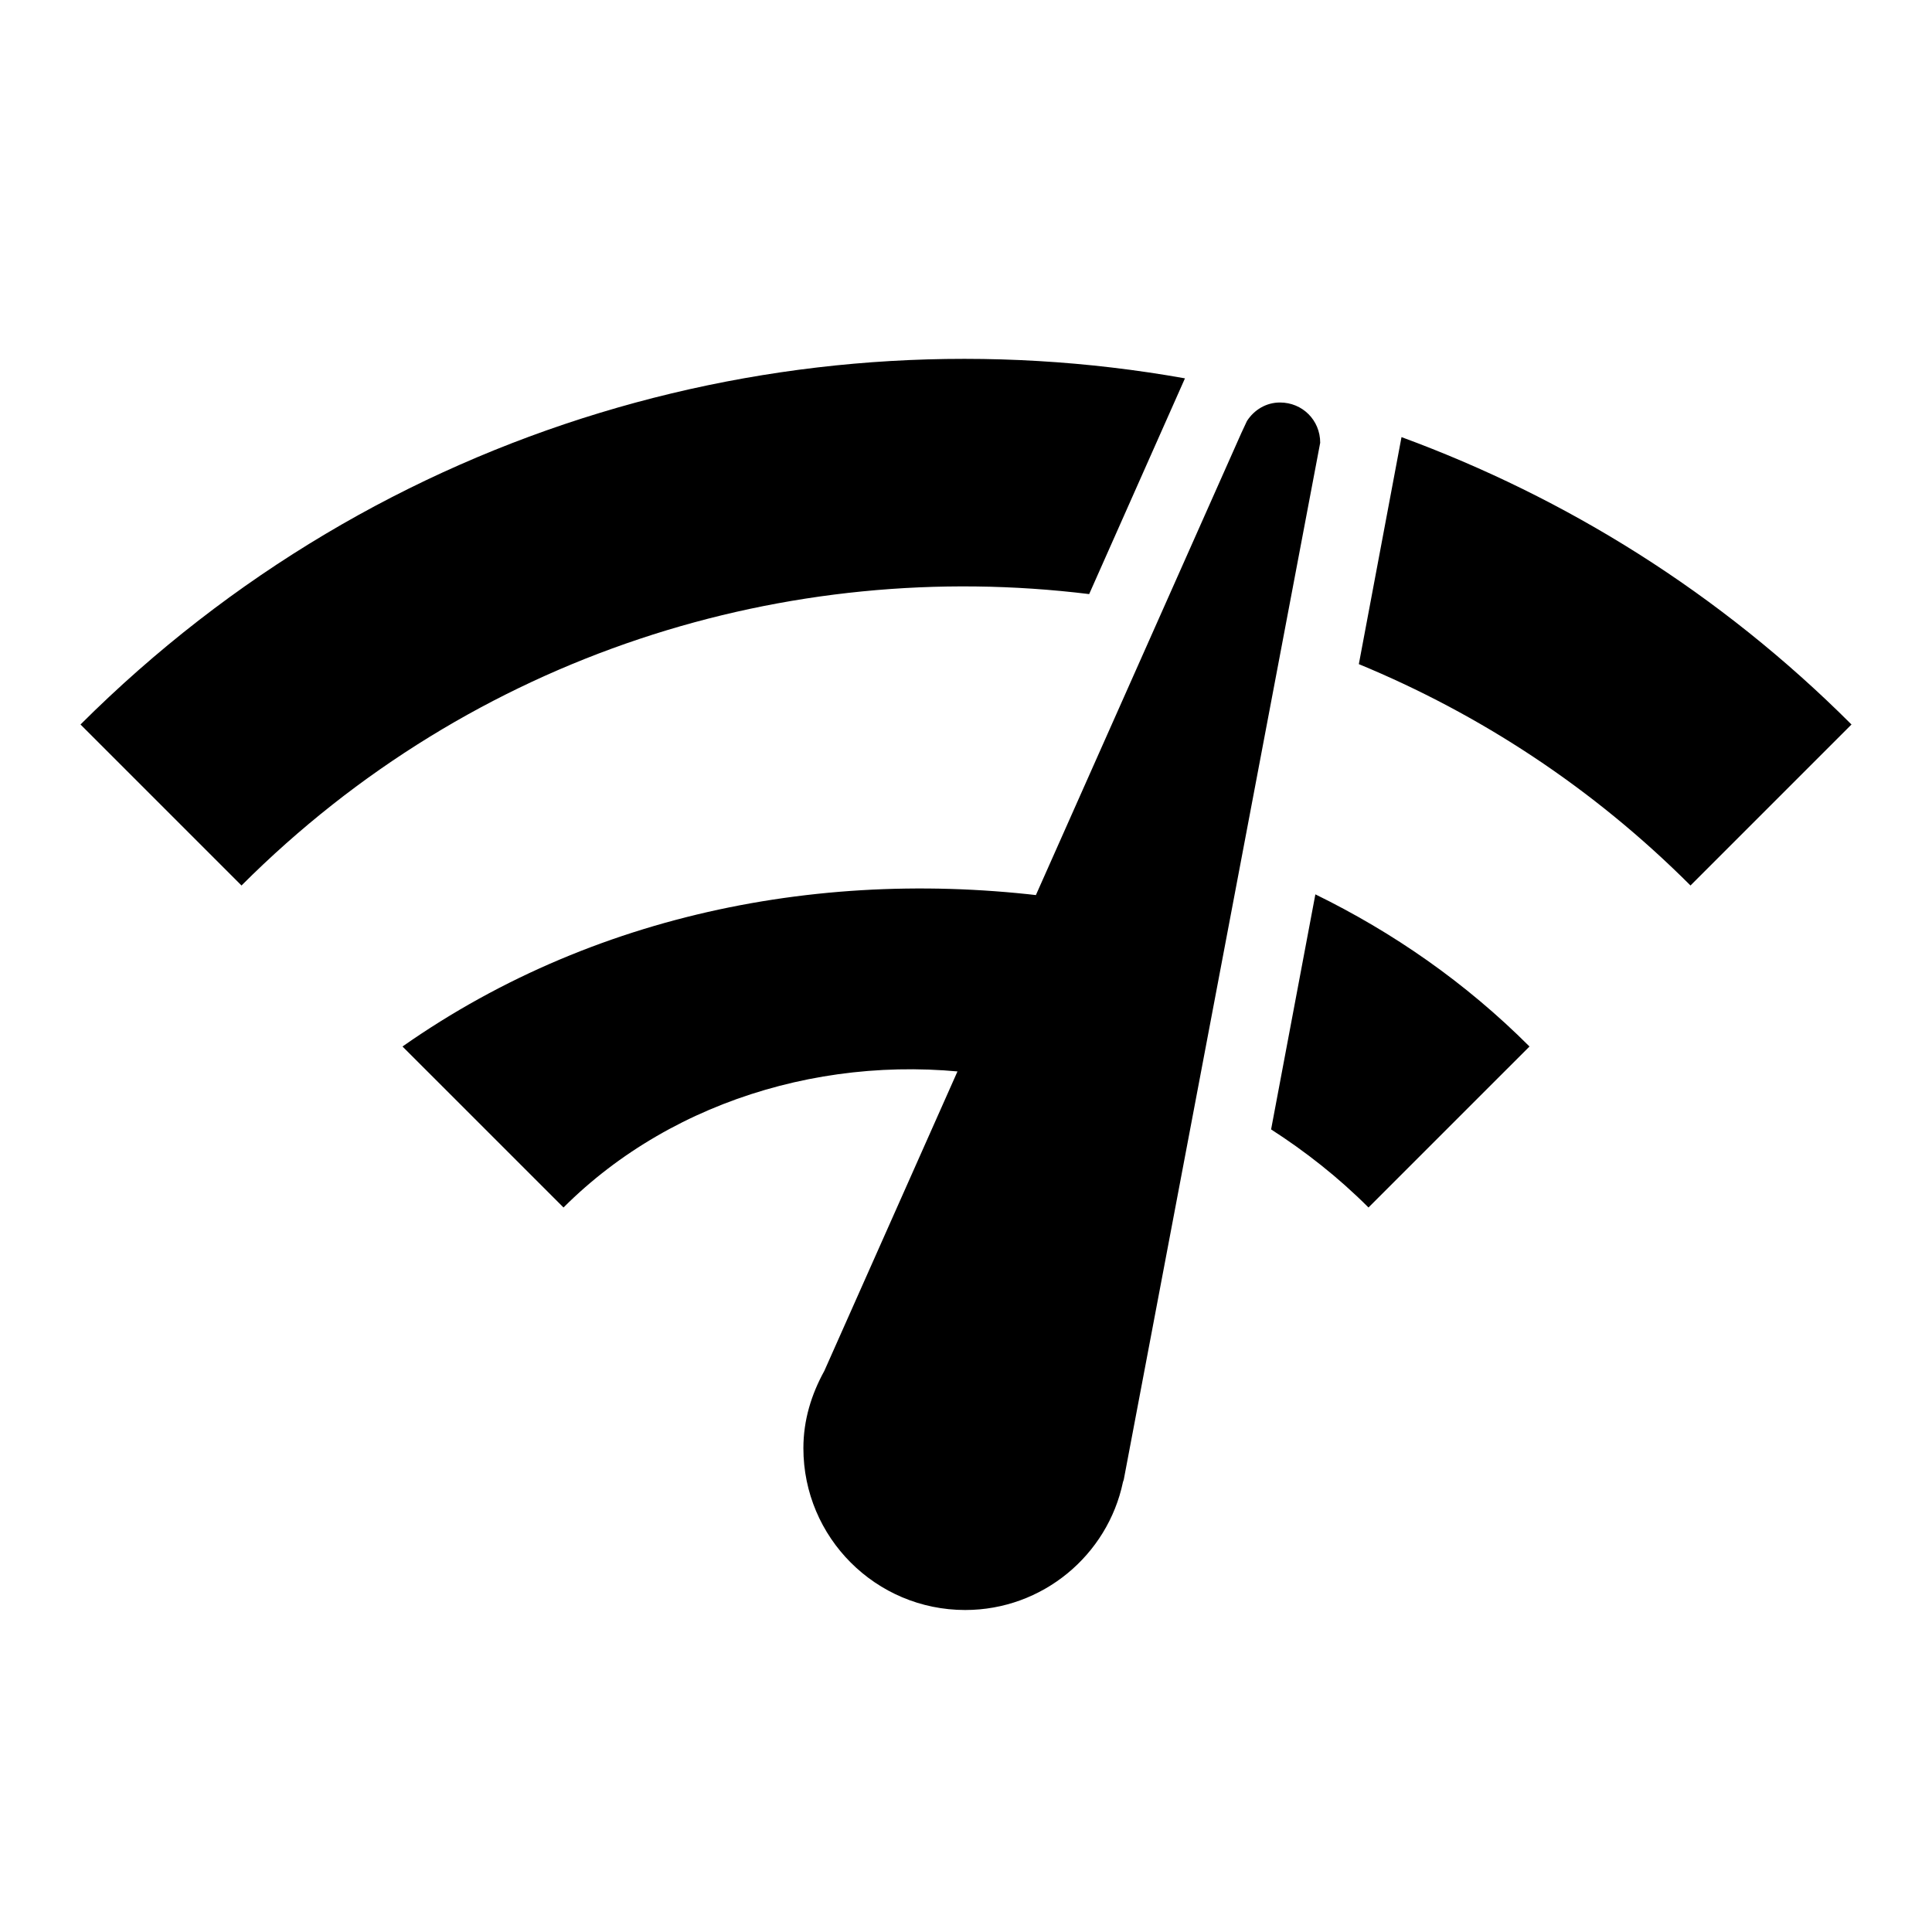
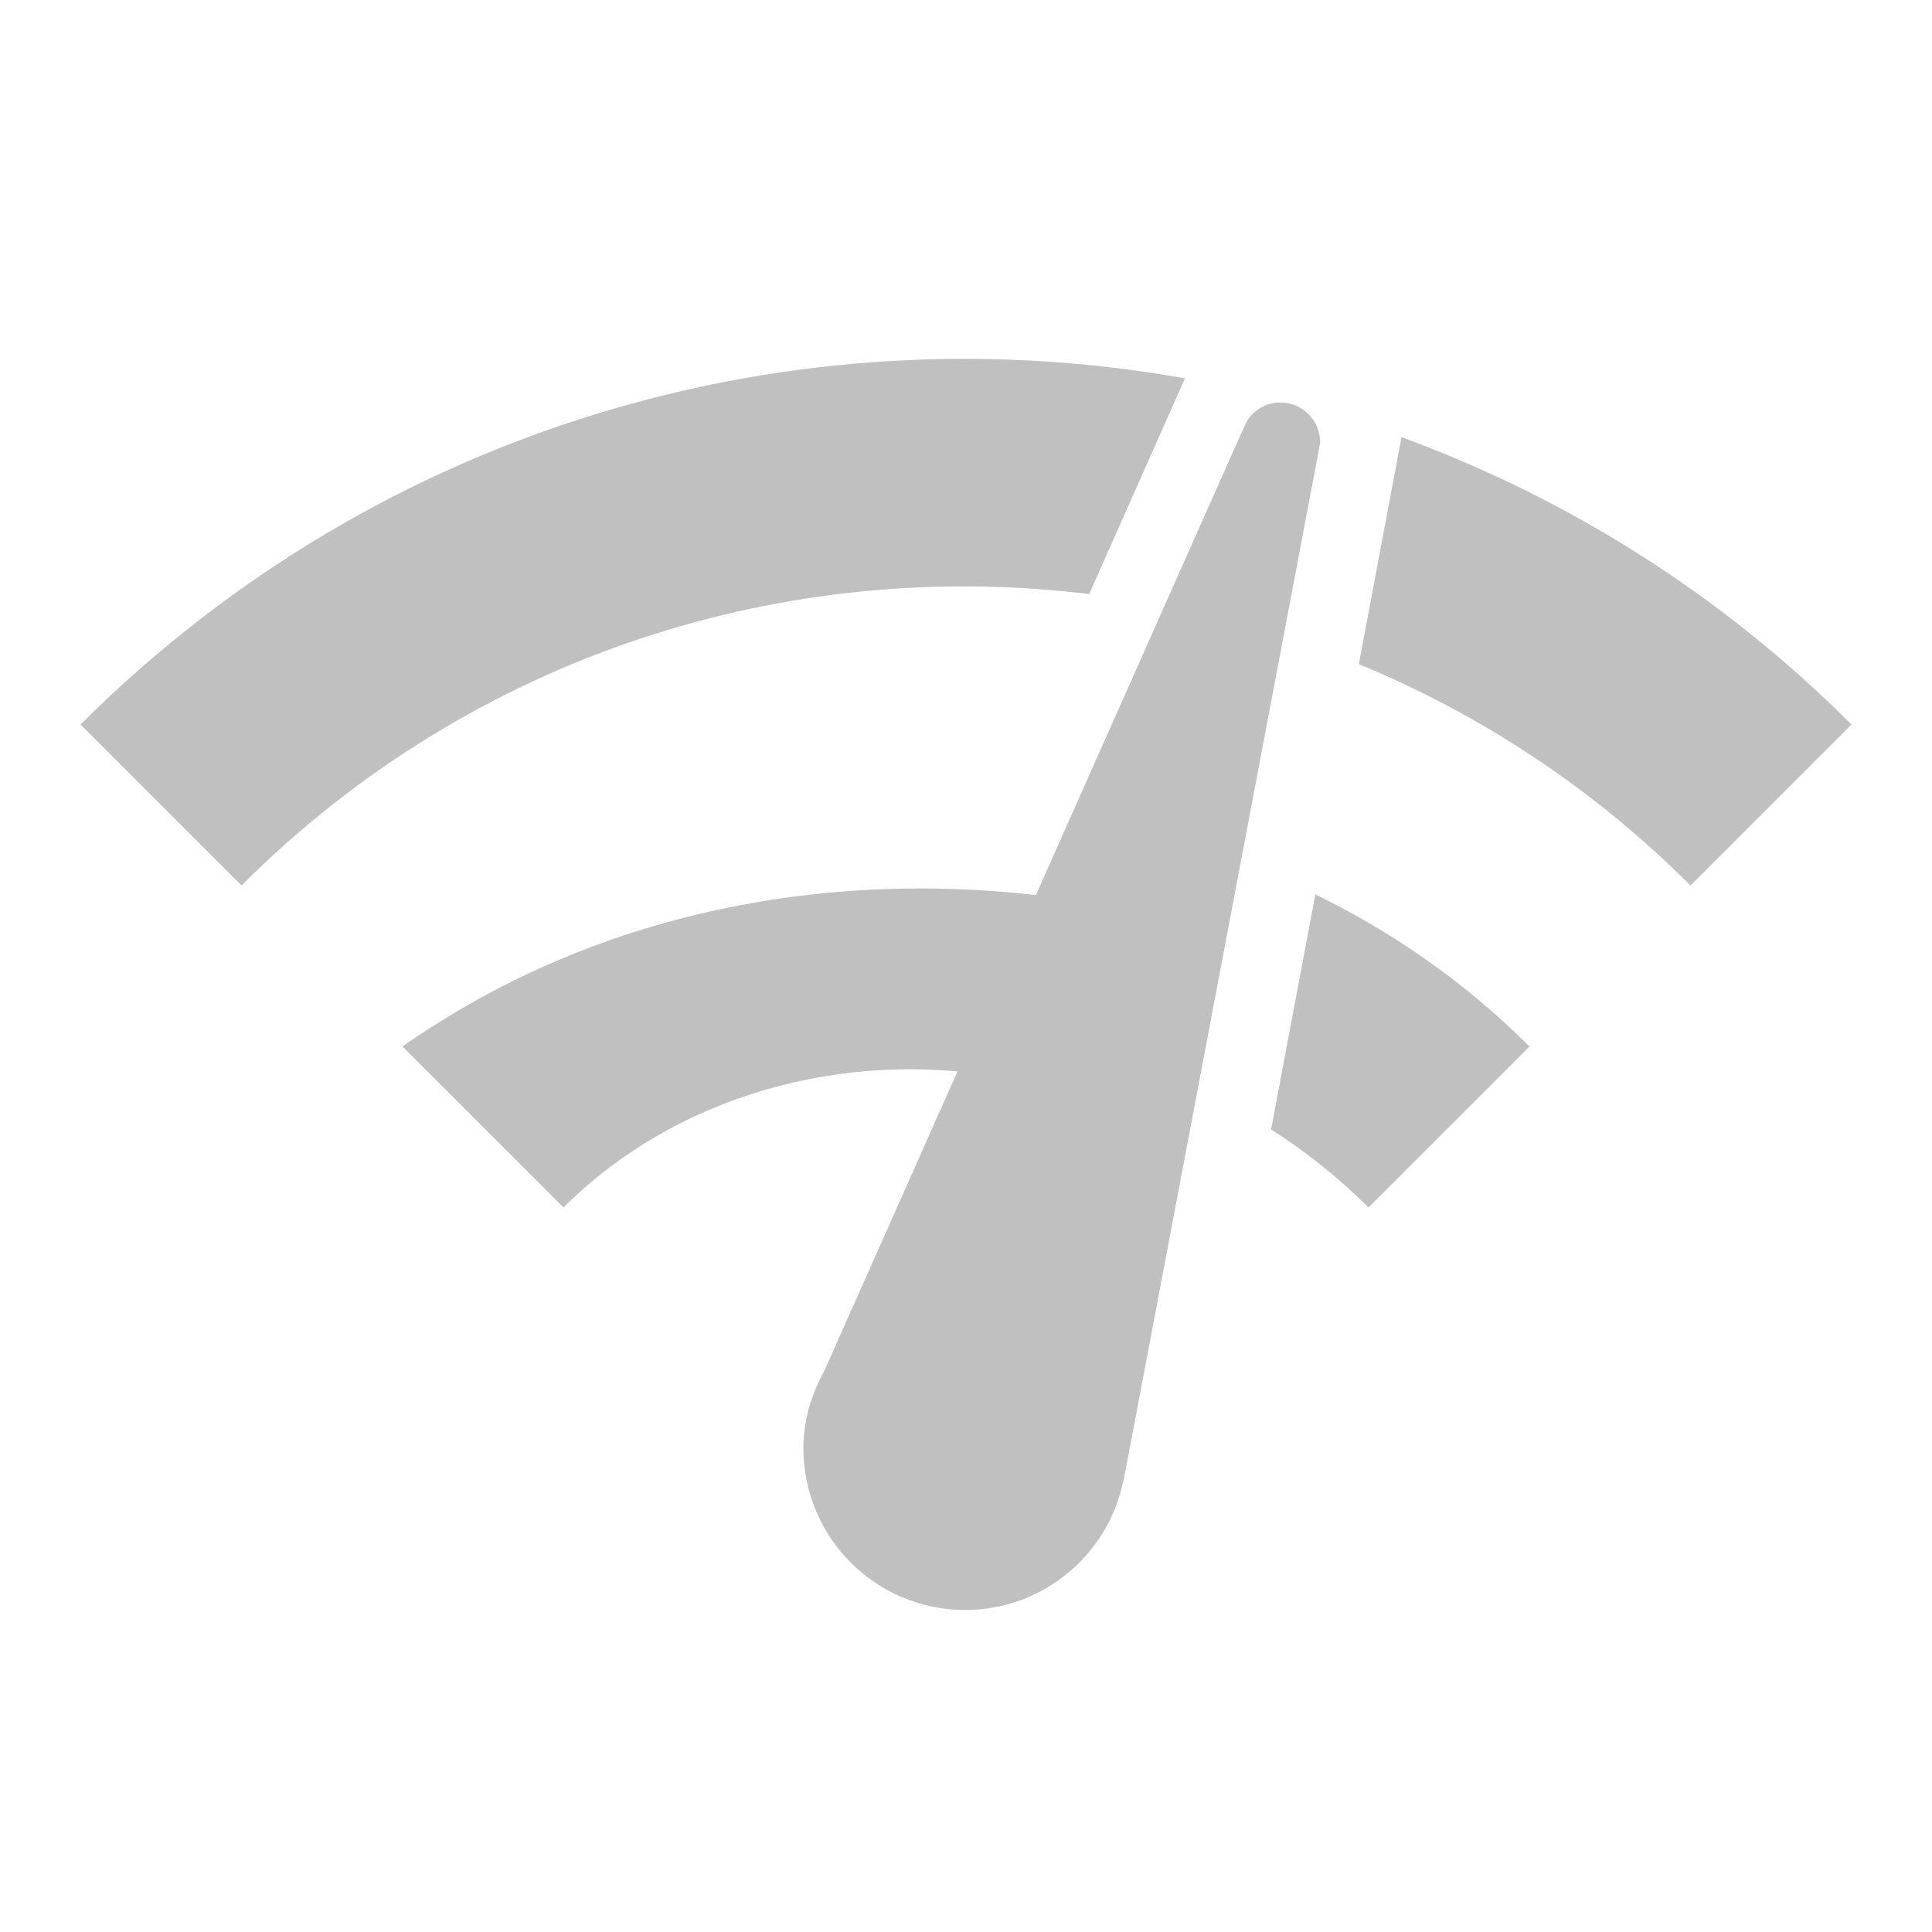
<svg xmlns="http://www.w3.org/2000/svg" viewBox="0 0 24 24" width="24" height="24">
-   <path fill="currentColor" d="M15.9 5c-.17 0-.32.09-.41.23l-.07.15-5.18 11.65c-.16.29-.26.61-.26.96 0 1.11.9 2.01 2.01 2.01.96 0 1.77-.68 1.96-1.59l.01-.03L16.4 5.5c0-.28-.22-.5-.5-.5zM1 9l2 2c2.88-2.88 6.79-4.08 10.53-3.62l1.19-2.68C9.89 3.84 4.74 5.27 1 9zm20 2l2-2c-1.64-1.64-3.55-2.82-5.59-3.57l-.53 2.82c1.5.62 2.9 1.53 4.12 2.75zm-4 4l2-2c-.8-.8-1.7-1.42-2.66-1.89l-.55 2.92c.42.27.83.59 1.21.97zM5 13l2 2c1.38-1.38 3.47-1.98 5.48-1.61l.98-2.19C10.53 10.73 7.48 11.26 5 13z" />
+   <path fill="#c0c0c0" d="M15.9 5c-.17 0-.32.09-.41.23l-.07.15-5.18 11.65c-.16.29-.26.61-.26.96 0 1.11.9 2.01 2.01 2.01.96 0 1.77-.68 1.96-1.59l.01-.03L16.4 5.5c0-.28-.22-.5-.5-.5zM1 9l2 2c2.88-2.88 6.79-4.08 10.53-3.62l1.19-2.68C9.89 3.84 4.74 5.27 1 9zm20 2l2-2c-1.64-1.64-3.55-2.82-5.59-3.57l-.53 2.82c1.5.62 2.9 1.53 4.12 2.75zm-4 4l2-2c-.8-.8-1.7-1.42-2.66-1.89l-.55 2.92c.42.27.83.59 1.21.97zM5 13l2 2c1.38-1.38 3.47-1.98 5.48-1.61l.98-2.19C10.53 10.73 7.48 11.26 5 13z" />
</svg>
